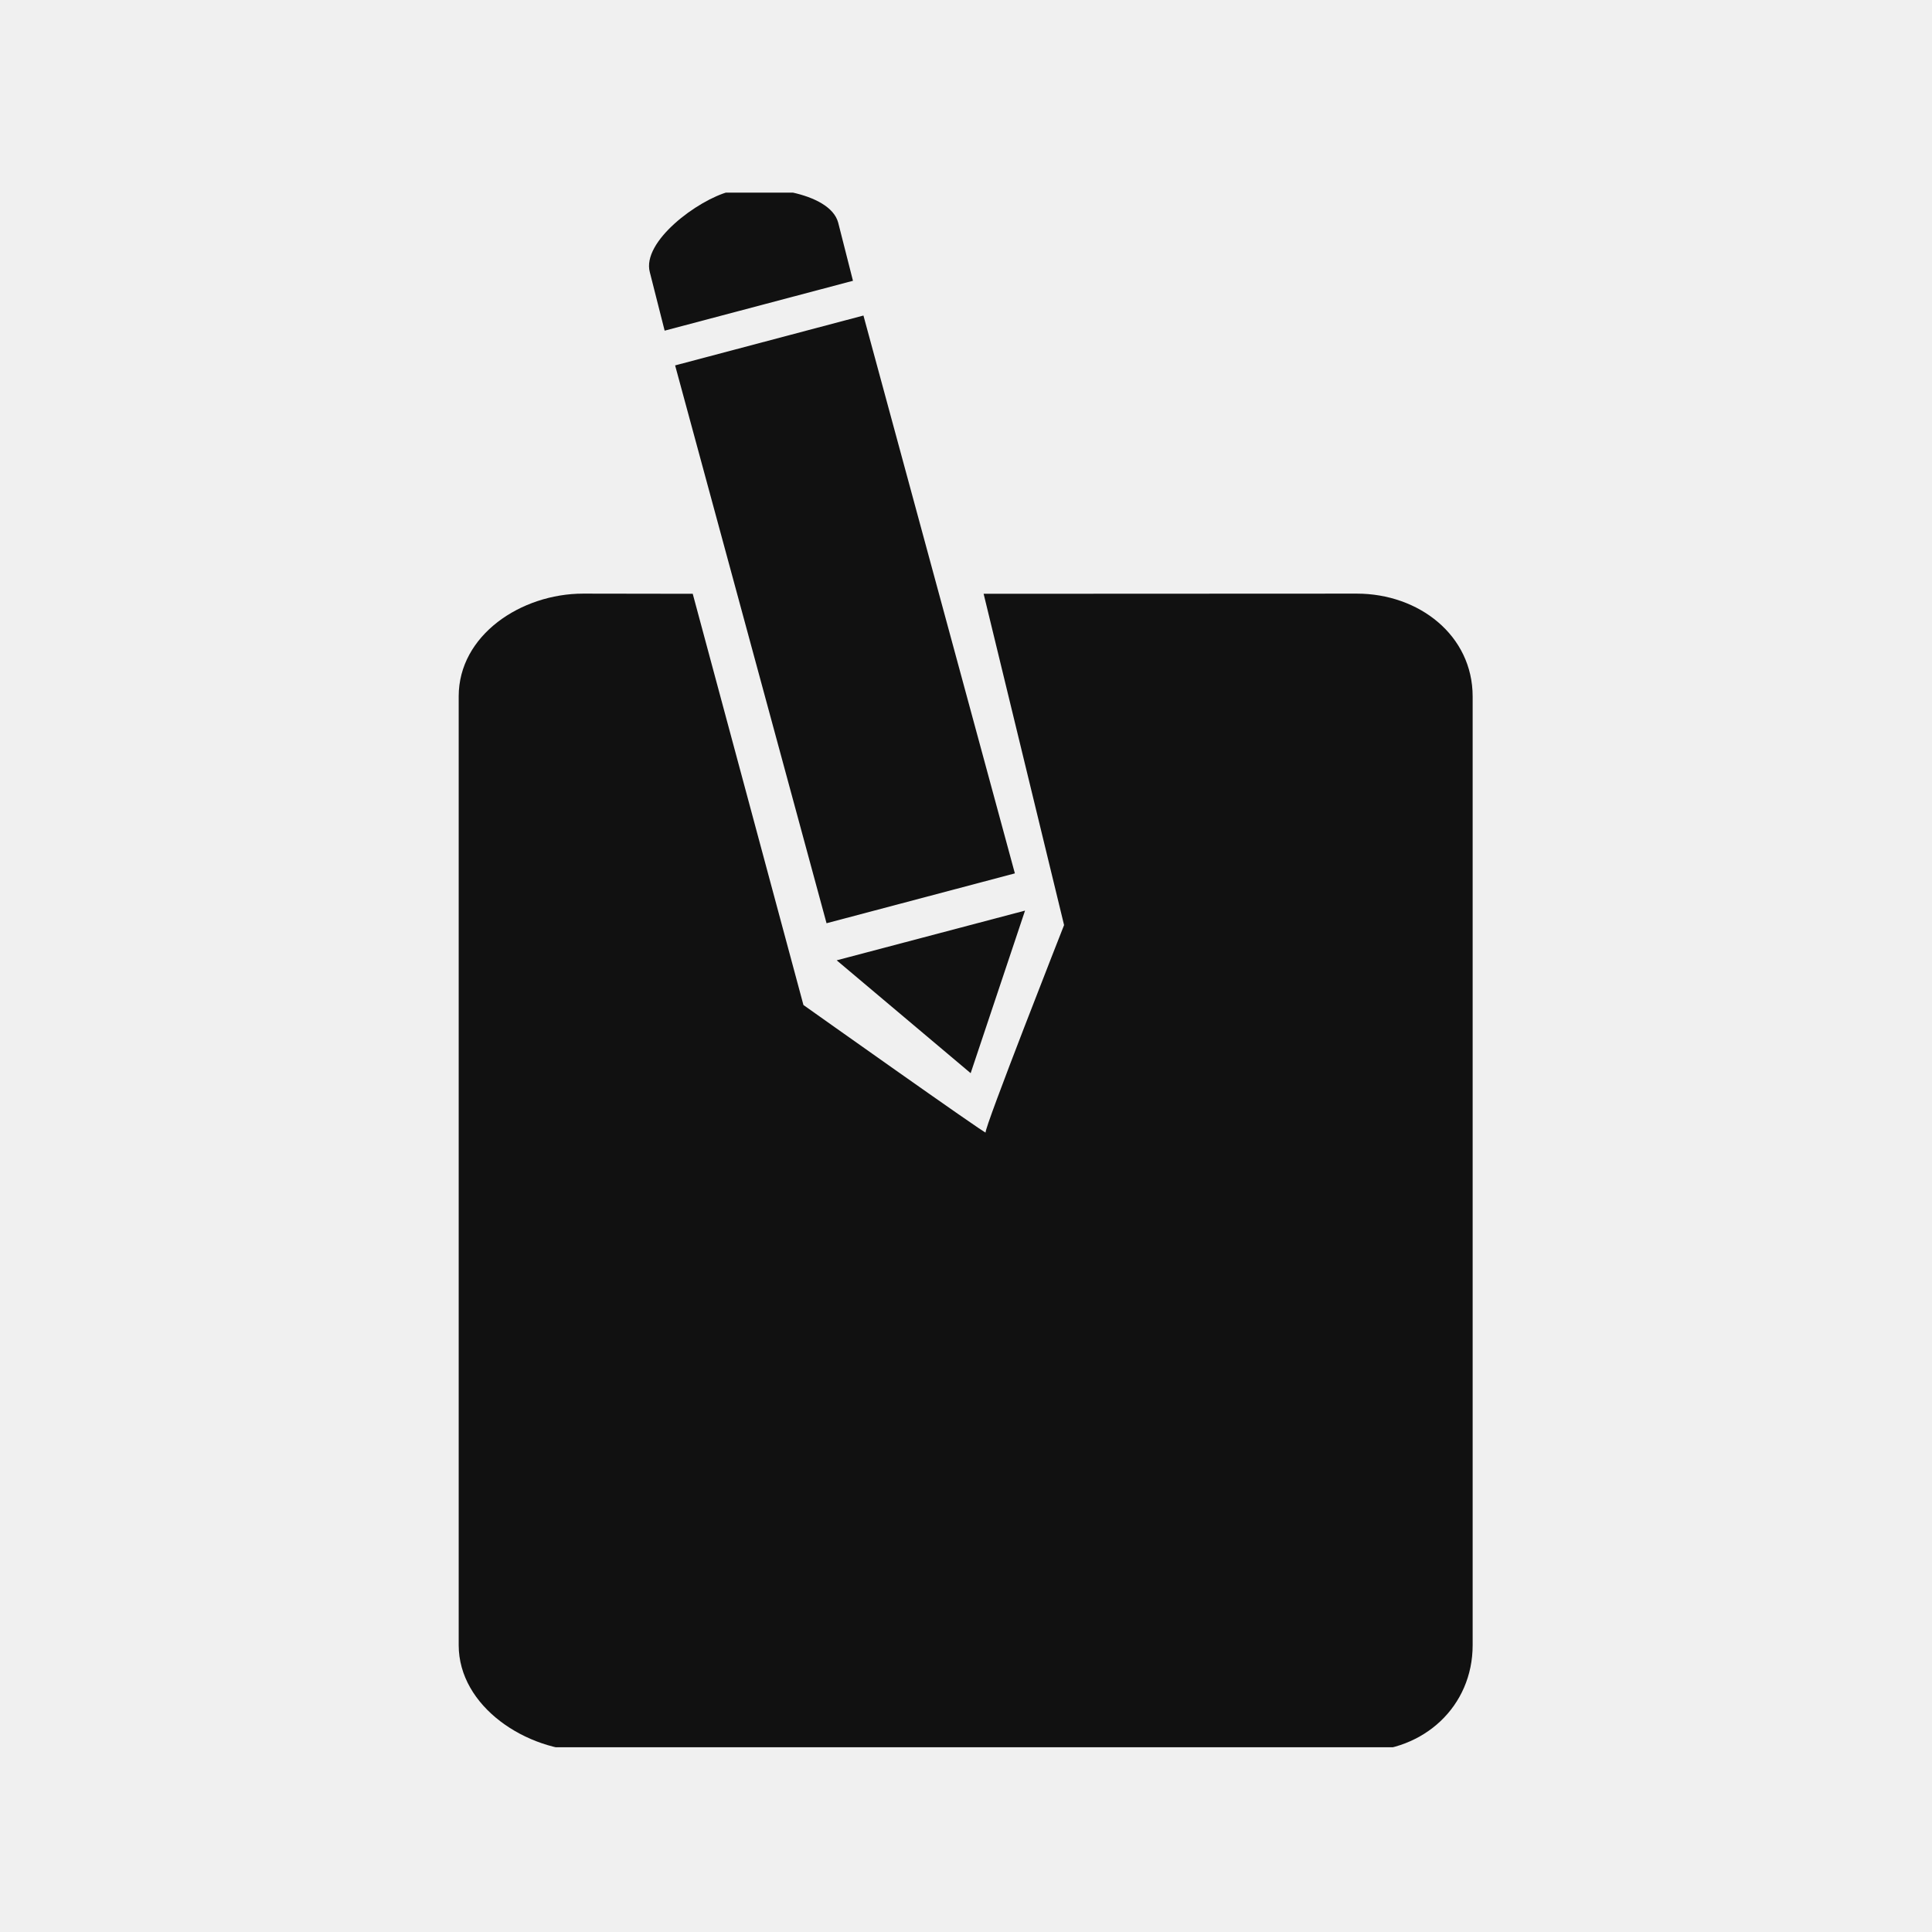
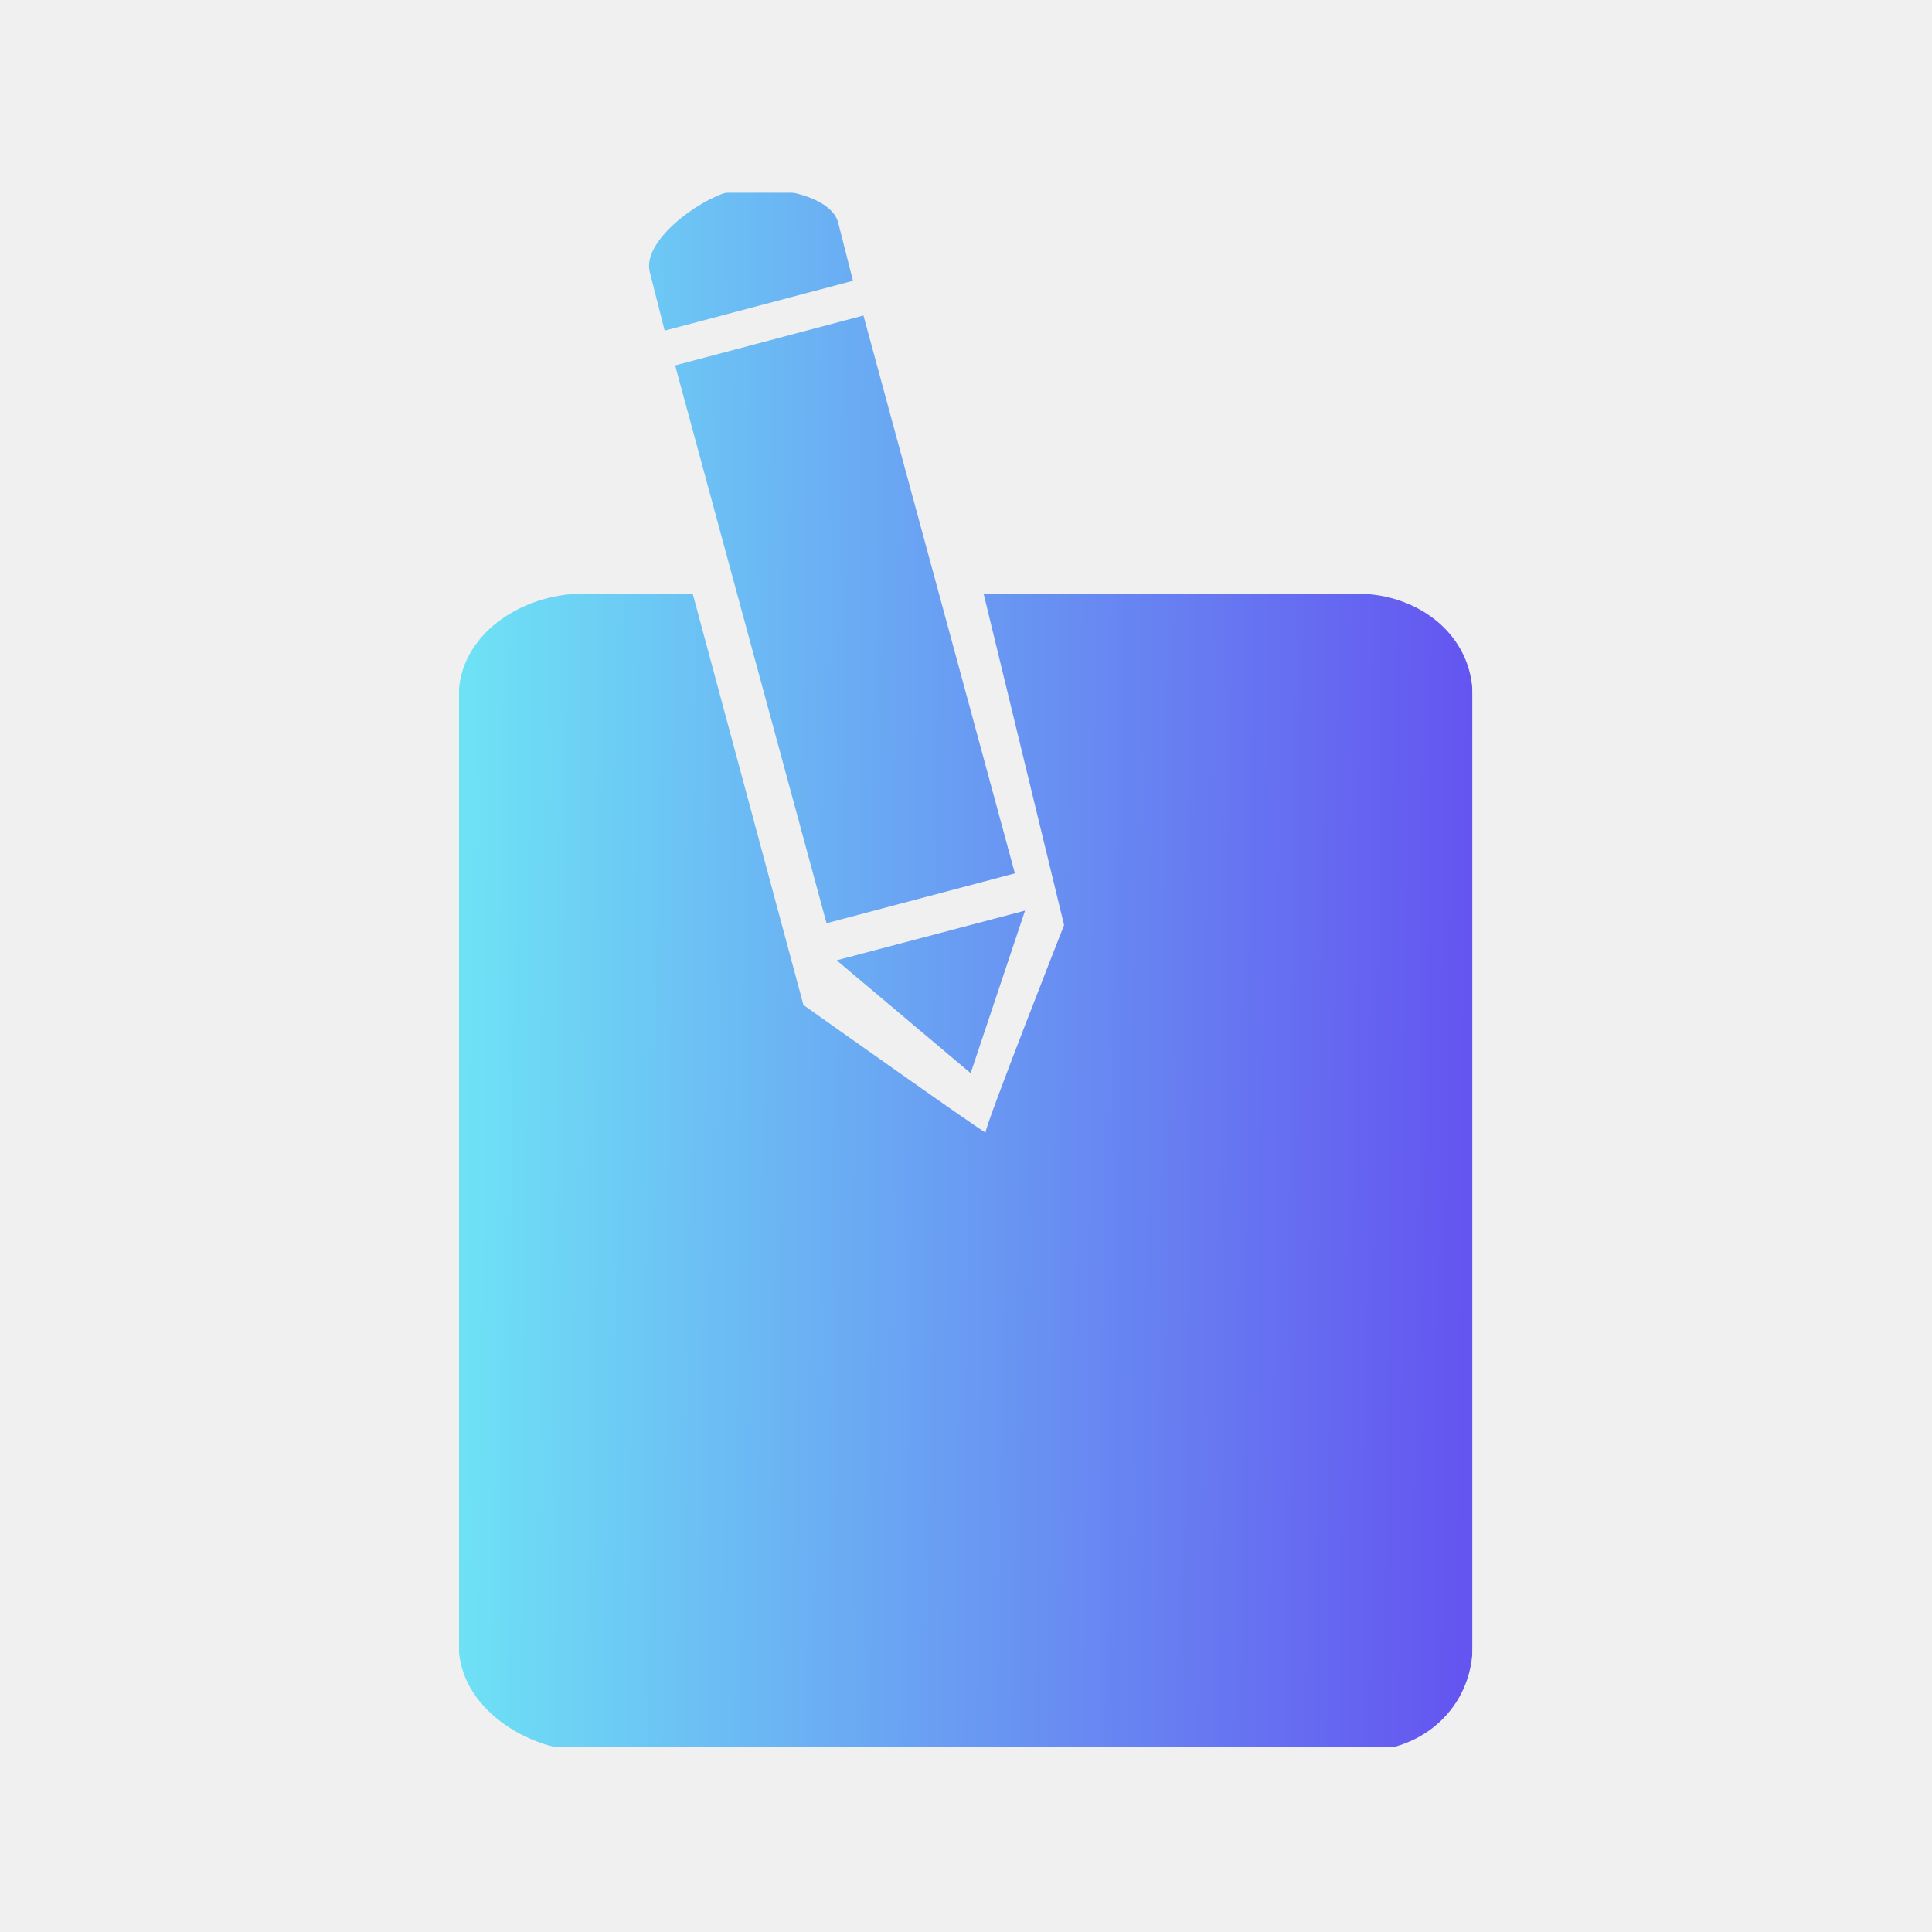
<svg xmlns="http://www.w3.org/2000/svg" version="1.1" width="128" height="128" viewBox="0 0 128 128">
  <g transform="matrix(0.5255102,0,0,0.5255102,30.34544,12.76075)">
    <svg viewBox="0 0 62 95" data-background-color="#ffffff" preserveAspectRatio="xMidYMid meet" height="196" width="128">
      <g id="tight-bounds" transform="matrix(1,0,0,1,0.02019565,-0.2405)">
        <svg viewBox="0 0 61.96 95.481" height="95.481" width="61.96">
          <g>
            <svg viewBox="0 0 61.96 95.481" height="95.481" width="61.96">
              <g>
                <svg viewBox="0 0 61.96 95.481" height="95.481" width="61.96">
                  <g id="textblocktransform">
                    <svg viewBox="0 0 61.96 95.481" height="95.481" width="61.96" id="textblock">
                      <g>
                        <svg viewBox="0 0 61.96 95.481" height="95.481" width="61.96">
                          <g>
                            <svg viewBox="0 0 61.96 95.481" height="95.481" width="61.96">
                              <g>
-                                 <svg version="1.1" x="0" y="0" viewBox="19 2.998 61 94.002" enable-background="new 0 0 99 99" xml:space="preserve" height="95.481" width="61.96" class="icon-icon-0" data-fill-palette-color="accent" id="icon-0">
-                                   <path fill-rule="evenodd" clip-rule="evenodd" d="M26.49 27.36c-3.74 0-7.49 2.5-7.49 6.18v57.08c0 3.69 4.06 6.38 7.79 6.38h46.55c3.73 0 6.66-2.7 6.66-6.38V33.55c0-3.68-3.23-6.19-6.971-6.19L50.58 27.37l4.84 19.93c0 0-4.84 12.3-4.72 12.479 0.12 0.191-10.96-7.67-10.96-7.67L33.08 27.37 26.49 27.36zM32.02 13.63l9.11 33.56 11.33-3-9.11-33.56L32.02 13.63zM35.26 3.18c-1.88 0.5-5.26 3-4.76 4.85l0.89 3.51 11.33-3-0.89-3.5C41.33 3.18 37.14 2.68 35.26 3.18zM41.74 49.42l8.06 6.79 3.271-9.78L41.74 49.42z" fill="#111111" data-fill-palette-color="accent" />
-                                 </svg>
+                                 <svg version="1.1" x="0" y="0" viewBox="19 2.998 61 94.002" enable-background="new 0 0 99 99" xml:space="preserve" height="95.481" width="61.96" class="icon-icon-0" data-fill-palette-color="accent" id="icon-0" />
                              </g>
                            </svg>
                          </g>
                        </svg>
                      </g>
                    </svg>
                  </g>
                </svg>
              </g>
-               <g />
            </svg>
          </g>
          <defs />
+           <mask id="030cdf4d-99f0-4087-9f1e-8d2fac20d992">
+             <g id="SvgjsG1807">
+               <svg viewBox="0 0 61.96 95.481" height="95.481" width="61.96">
+                 <g>
+                   <svg viewBox="0 0 61.96 95.481" height="95.481" width="61.96">
+                     <g>
+                       <svg viewBox="0 0 61.96 95.481" height="95.481" width="61.96">
+                         <g id="SvgjsG1806">
+                           <svg viewBox="0 0 61.96 95.481" height="95.481" width="61.96" id="SvgjsSvg1805">
+                             <g>
+                               <svg viewBox="0 0 61.96 95.481" height="95.481" width="61.96">
+                                 <g>
+                                   <svg viewBox="0 0 61.96 95.481" height="95.481" width="61.96">
+                                     <g>
+                                       <svg version="1.1" x="0" y="0" viewBox="19 2.998 61 94.002" enable-background="new 0 0 99 99" xml:space="preserve" height="95.481" width="61.96" class="icon-icon-0" data-fill-palette-color="accent" id="SvgjsSvg1804">
+                                         <path fill-rule="evenodd" clip-rule="evenodd" d="M26.49 27.36c-3.74 0-7.49 2.5-7.49 6.18v57.08c0 3.69 4.06 6.38 7.79 6.38h46.55c3.73 0 6.66-2.7 6.66-6.38V33.55c0-3.68-3.23-6.19-6.971-6.19L50.58 27.37l4.84 19.93c0 0-4.84 12.3-4.72 12.479 0.12 0.191-10.96-7.67-10.96-7.67L33.08 27.37 26.49 27.36zM32.02 13.63l9.11 33.56 11.33-3-9.11-33.56L32.02 13.63zM35.26 3.18c-1.88 0.5-5.26 3-4.76 4.85l0.89 3.51 11.33-3-0.89-3.5C41.33 3.18 37.14 2.68 35.26 3.18zM41.74 49.42l8.06 6.79 3.271-9.78L41.74 49.42z" fill="white" />
+                                       </svg>
+                                     </g>
+                                   </svg>
+                                 </g>
+                               </svg>
+                             </g>
+                           </svg>
+                         </g>
+                       </svg>
+                     </g>
+                   </svg>
+                 </g>
+                 <defs>
+                   <mask />
+                 </defs>
+               </svg>
+             </g>
+           </mask>
+           <linearGradient x1="0" x2="1" y1="0.578" y2="0.595" id="eac88a0d-2848-45ed-bcb8-96ada4c51bc7">
+             <stop stop-color="#6ee2f5" offset="0" />
+             <stop stop-color="#6454f0" offset="1" />
+           </linearGradient>
+           <rect width="61.96" height="95.481" fill="url(#eac88a0d-2848-45ed-bcb8-96ada4c51bc7)" mask="url(#030cdf4d-99f0-4087-9f1e-8d2fac20d992)" data-fill-palette-color="accent" />
        </svg>
        <rect width="61.96" height="95.481" fill="none" stroke="none" visibility="hidden" />
      </g>
    </svg>
  </g>
</svg>
